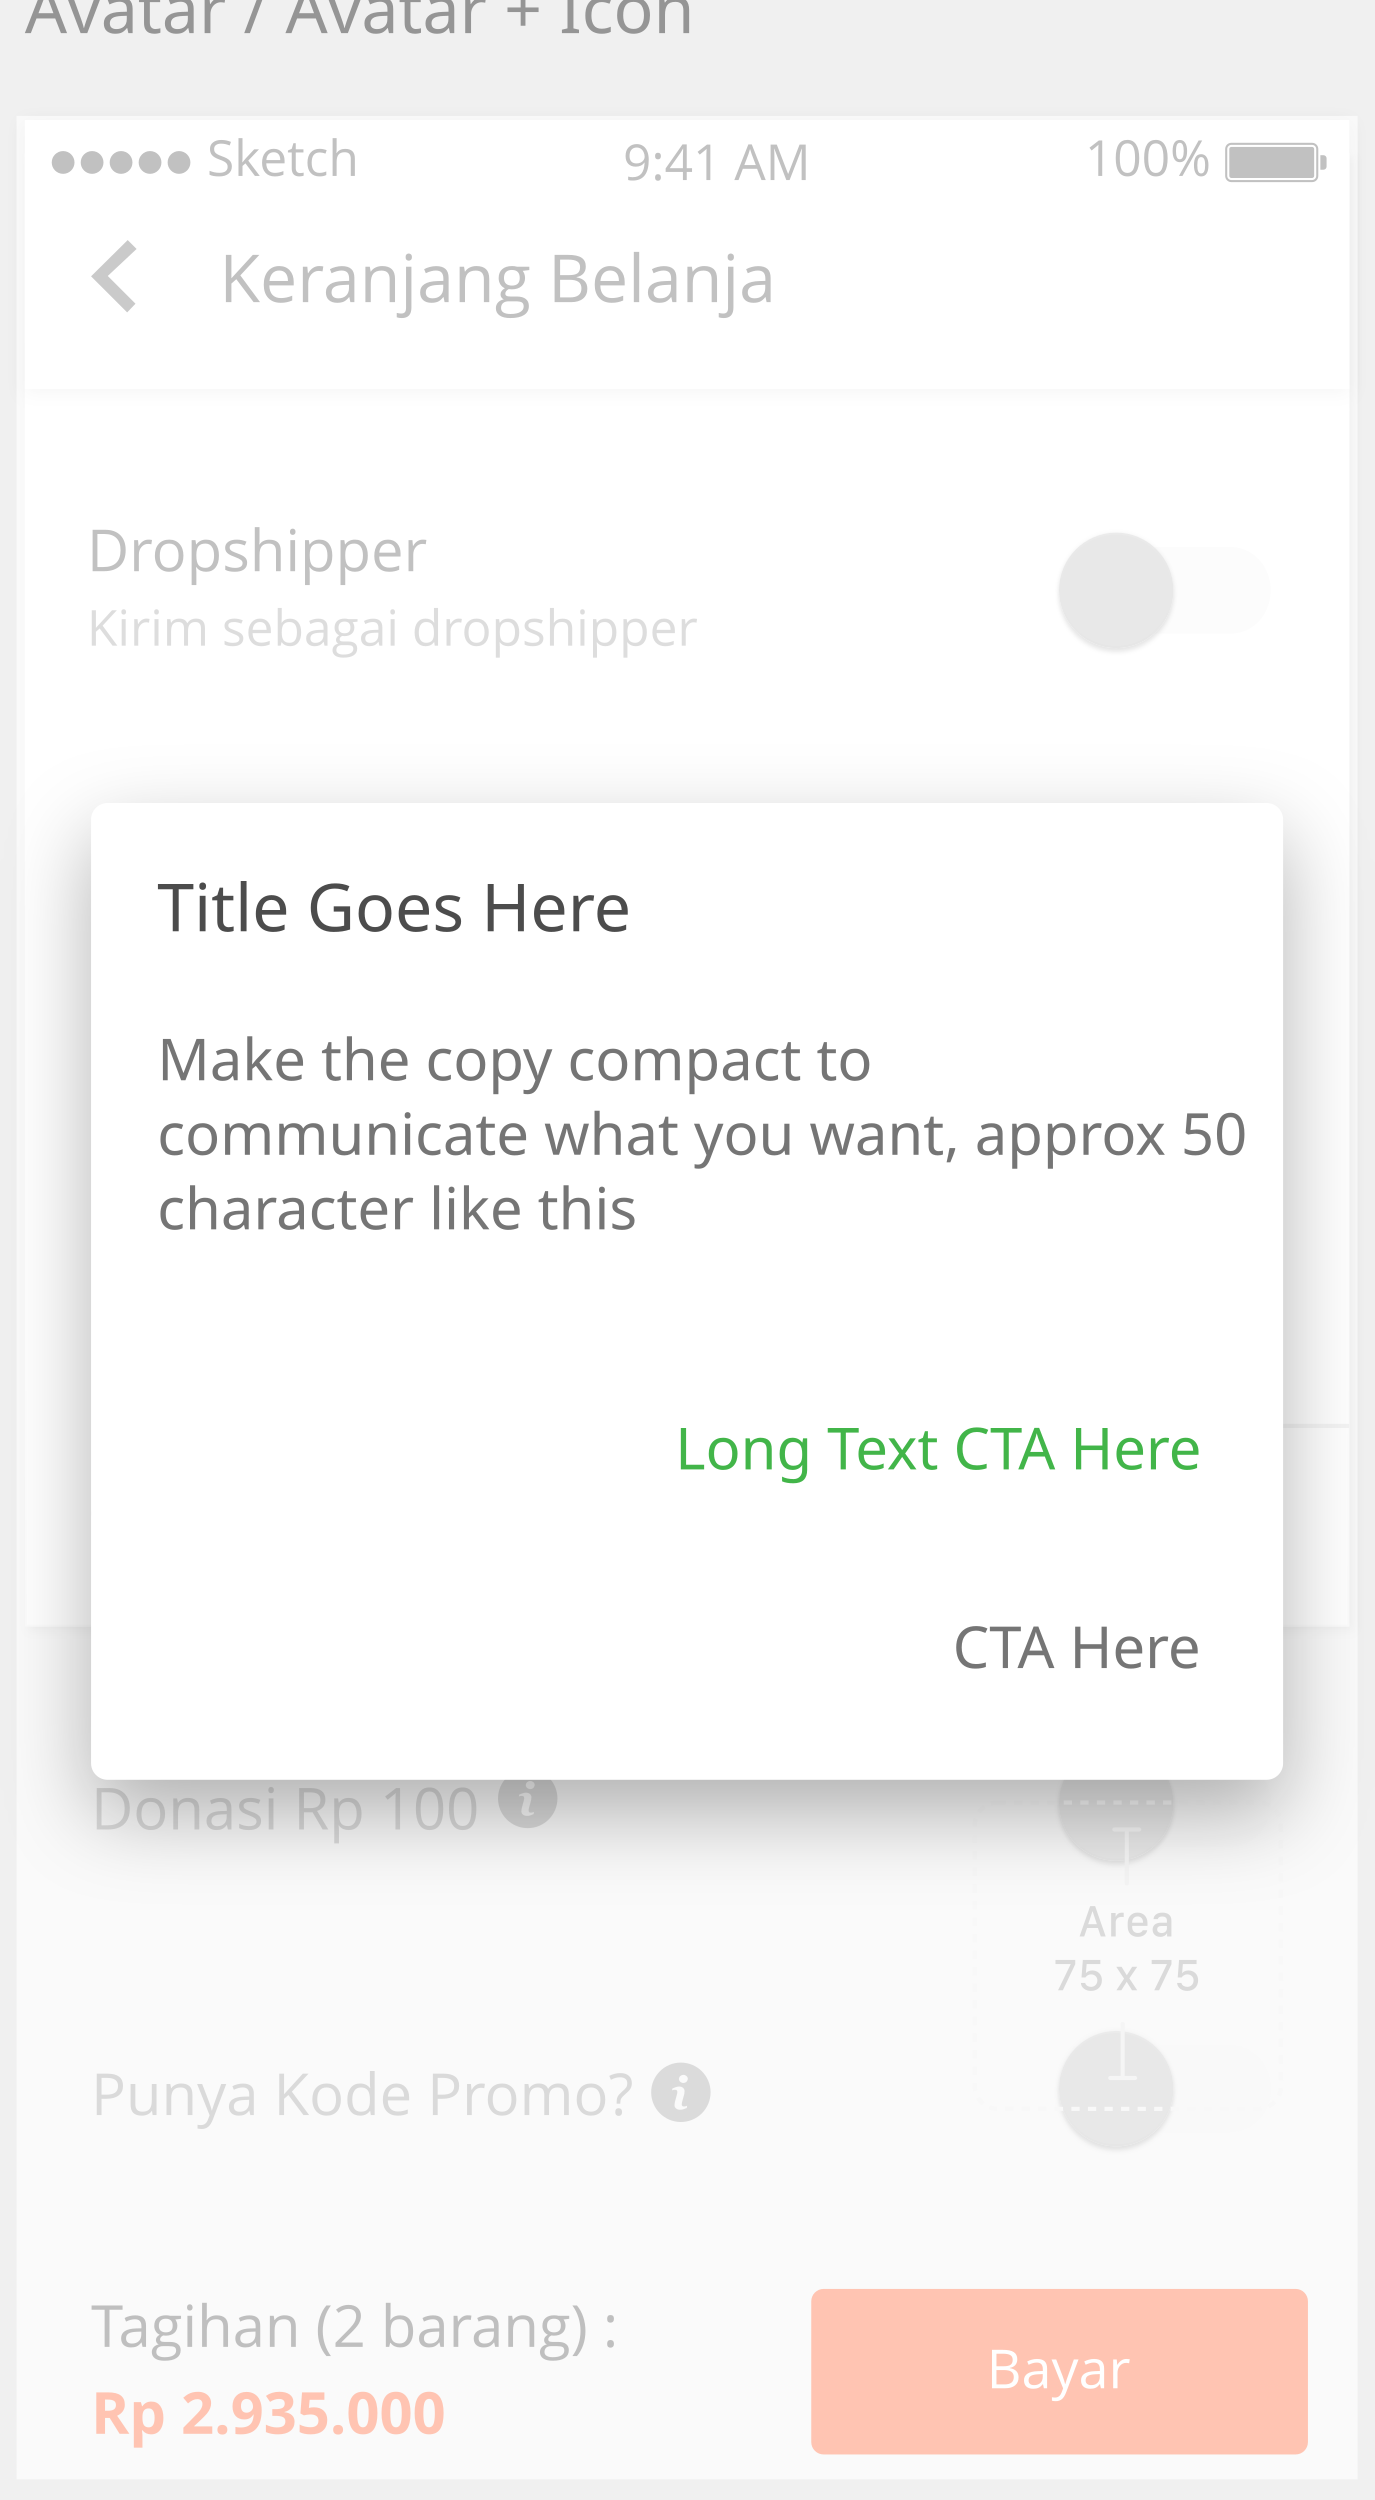
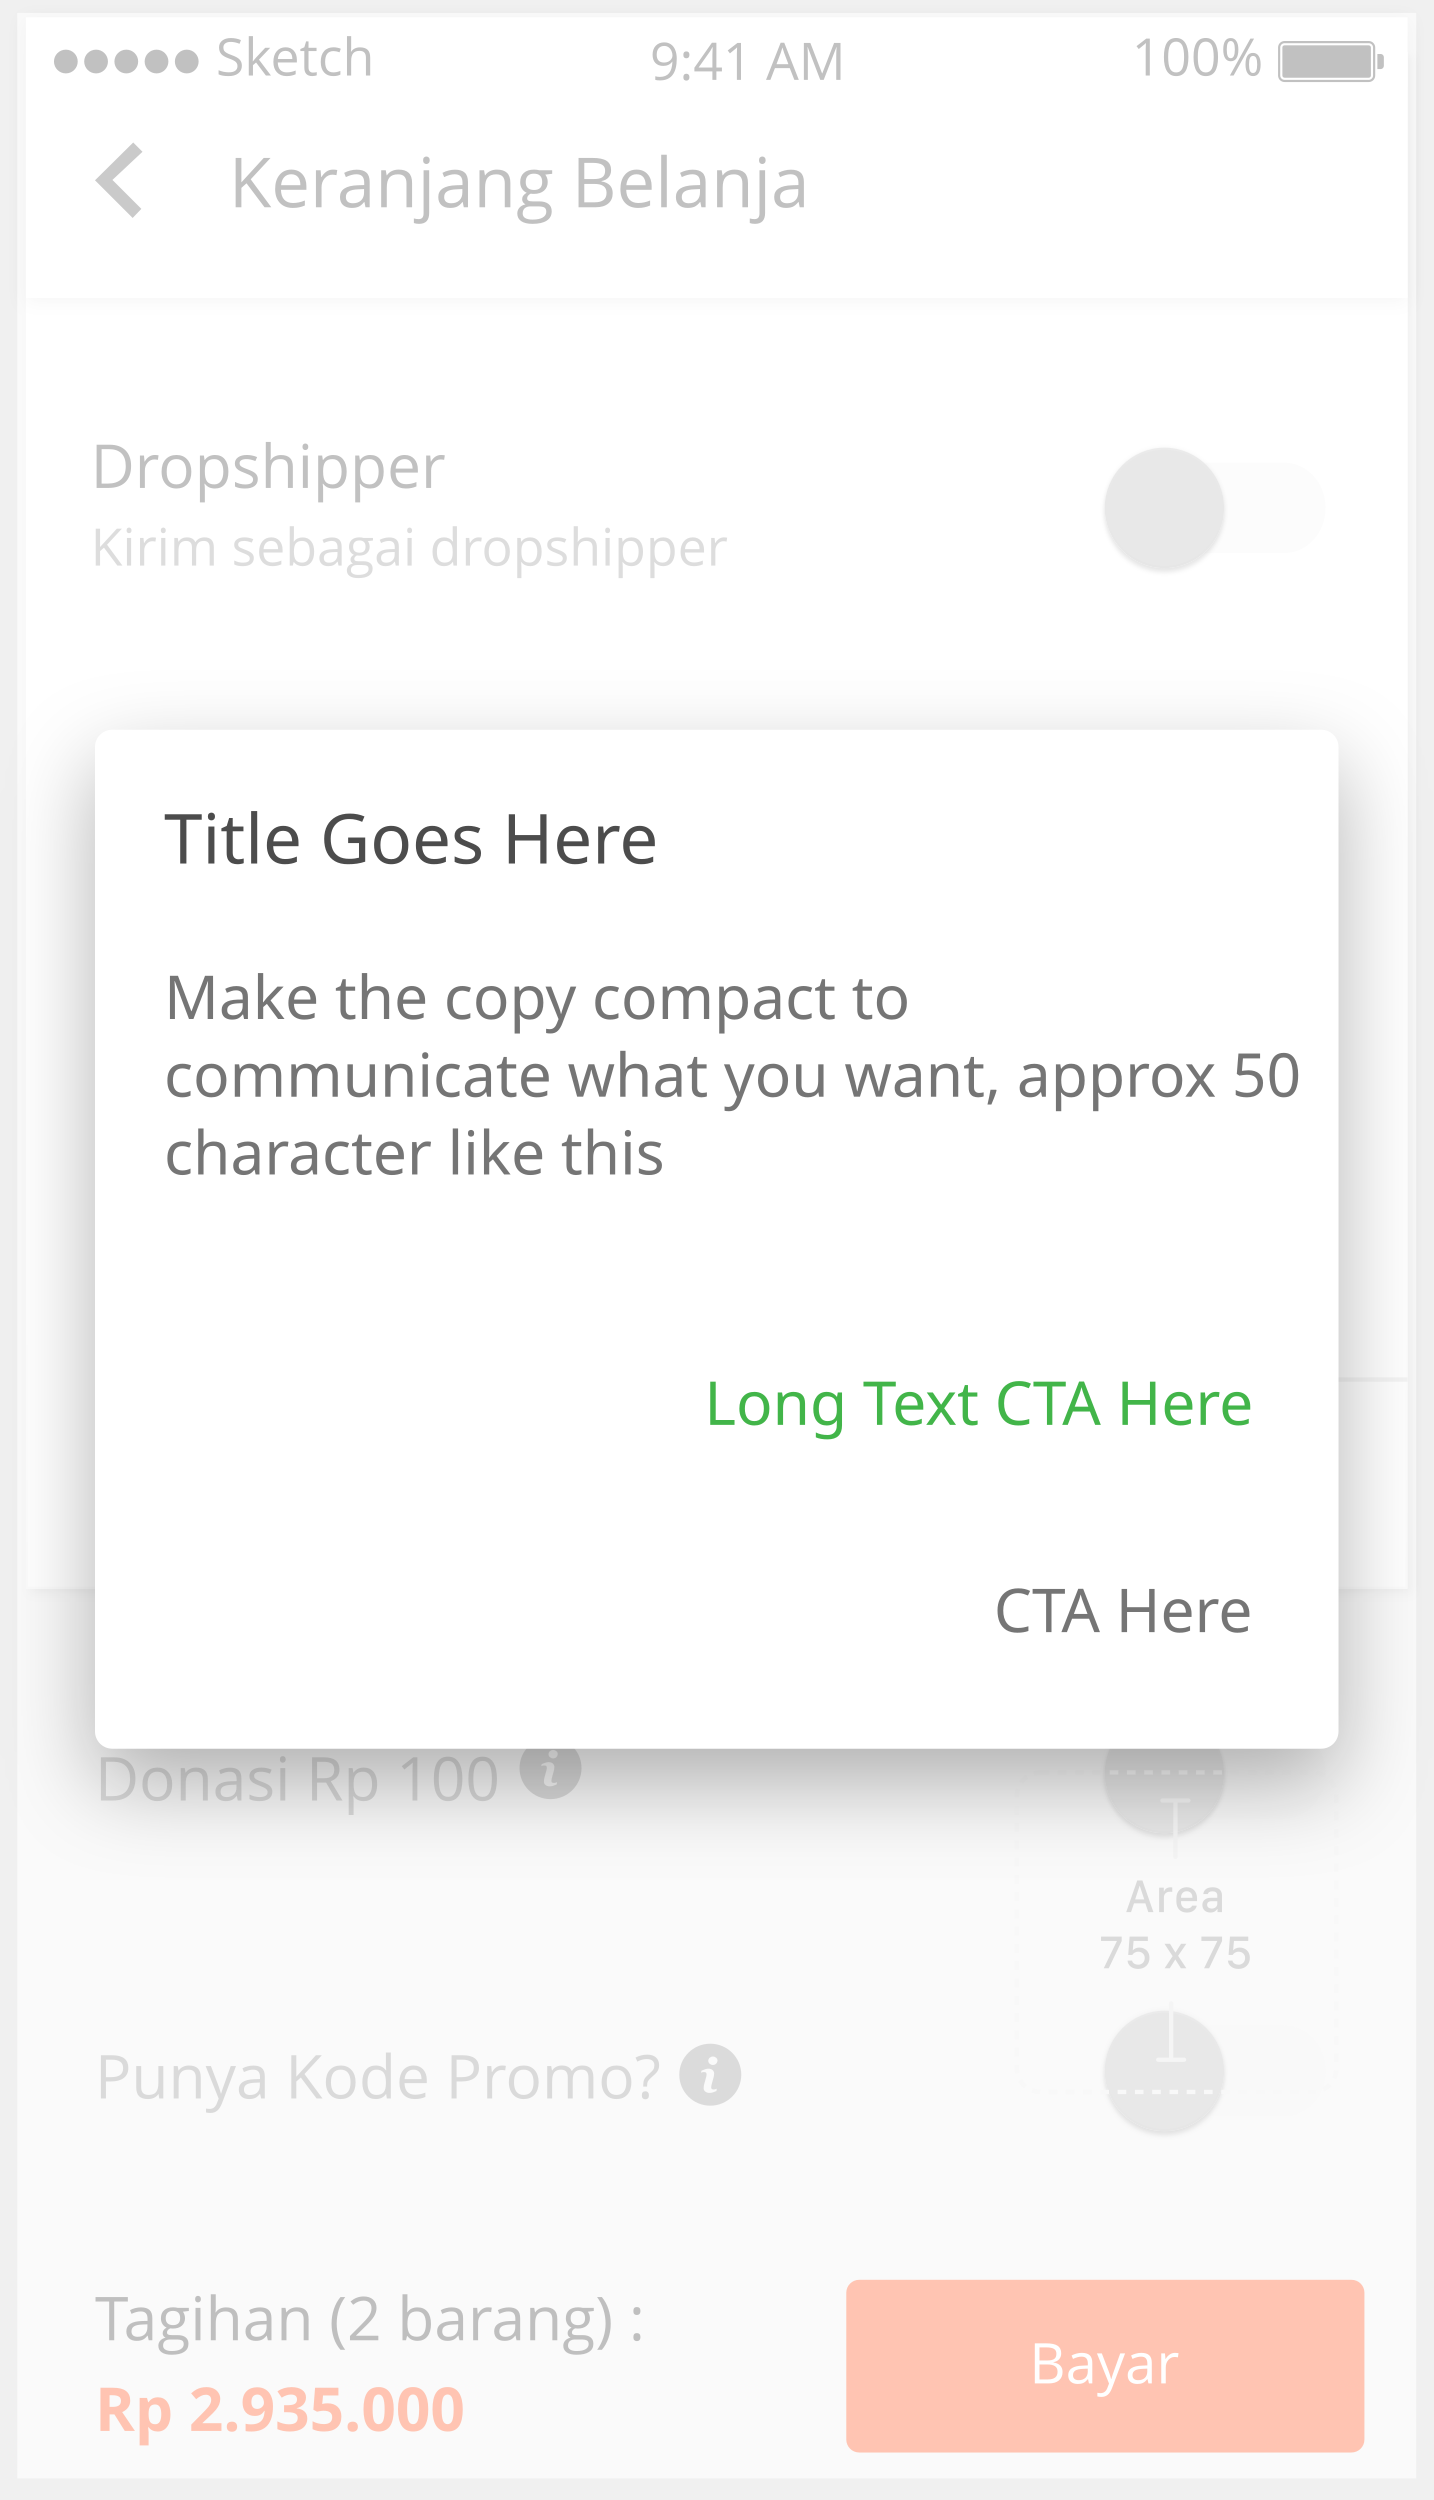
- <svg xmlns="http://www.w3.org/2000/svg" xmlns:xlink="http://www.w3.org/1999/xlink" width="332" height="604" viewBox="0 0 332 604">
+ <svg xmlns="http://www.w3.org/2000/svg" xmlns:xlink="http://www.w3.org/1999/xlink" width="332" height="579" viewBox="0 0 332 579">
  <defs>
    <linearGradient id="d" x1="50%" x2="50%" y1="0%" y2="99.021%">
      <stop offset="0%" stop-opacity="0" />
      <stop offset="80%" stop-opacity=".02" />
      <stop offset="100%" stop-opacity=".04" />
    </linearGradient>
    <linearGradient id="e" x1="50%" x2="50%" y1="0%" y2="100%">
      <stop offset="0%" stop-color="#FFF" stop-opacity=".12" />
      <stop offset="20%" stop-color="#FFF" stop-opacity=".06" />
      <stop offset="100%" stop-color="#FFF" stop-opacity="0" />
    </linearGradient>
    <ellipse id="c" cx="263.674" cy="475.626" rx="13.824" ry="13.95" />
    <filter id="b" width="121.7%" height="121.5%" x="-10.9%" y="-7.2%" filterUnits="objectBoundingBox">
      <feOffset dy="1" in="SourceAlpha" result="shadowOffsetOuter1" />
      <feGaussianBlur in="shadowOffsetOuter1" result="shadowBlurOuter1" stdDeviation=".5" />
      <feComposite in="shadowBlurOuter1" in2="SourceAlpha" operator="out" result="shadowBlurOuter1" />
      <feColorMatrix in="shadowBlurOuter1" result="shadowMatrixOuter1" values="0 0 0 0 0 0 0 0 0 0 0 0 0 0 0 0 0 0 0.238 0" />
      <feOffset in="SourceAlpha" result="shadowOffsetOuter2" />
      <feGaussianBlur in="shadowOffsetOuter2" result="shadowBlurOuter2" stdDeviation=".5" />
      <feComposite in="shadowBlurOuter2" in2="SourceAlpha" operator="out" result="shadowBlurOuter2" />
      <feColorMatrix in="shadowBlurOuter2" result="shadowMatrixOuter2" values="0 0 0 0 0 0 0 0 0 0 0 0 0 0 0 0 0 0 0.12 0" />
      <feMerge>
        <feMergeNode in="shadowMatrixOuter1" />
        <feMergeNode in="shadowMatrixOuter2" />
      </feMerge>
    </filter>
    <ellipse id="g" cx="263.674" cy="406.626" rx="13.824" ry="13.95" />
    <filter id="f" width="121.7%" height="121.5%" x="-10.9%" y="-7.2%" filterUnits="objectBoundingBox">
      <feOffset dy="1" in="SourceAlpha" result="shadowOffsetOuter1" />
      <feGaussianBlur in="shadowOffsetOuter1" result="shadowBlurOuter1" stdDeviation=".5" />
      <feComposite in="shadowBlurOuter1" in2="SourceAlpha" operator="out" result="shadowBlurOuter1" />
      <feColorMatrix in="shadowBlurOuter1" result="shadowMatrixOuter1" values="0 0 0 0 0 0 0 0 0 0 0 0 0 0 0 0 0 0 0.238 0" />
      <feOffset in="SourceAlpha" result="shadowOffsetOuter2" />
      <feGaussianBlur in="shadowOffsetOuter2" result="shadowBlurOuter2" stdDeviation=".5" />
      <feComposite in="shadowBlurOuter2" in2="SourceAlpha" operator="out" result="shadowBlurOuter2" />
      <feColorMatrix in="shadowBlurOuter2" result="shadowMatrixOuter2" values="0 0 0 0 0 0 0 0 0 0 0 0 0 0 0 0 0 0 0.12 0" />
      <feMerge>
        <feMergeNode in="shadowMatrixOuter1" />
        <feMergeNode in="shadowMatrixOuter2" />
      </feMerge>
    </filter>
    <linearGradient id="j" x1="50%" x2="50%" y1="0%" y2="100%">
      <stop offset="0%" stop-color="#FFF" stop-opacity=".8" />
      <stop offset="5%" stop-color="#FFF" stop-opacity=".4" />
      <stop offset="20%" stop-color="#FFF" stop-opacity="0" />
      <stop offset="100%" stop-color="#FFF" stop-opacity="0" />
    </linearGradient>
    <linearGradient id="k" x1="50%" x2="50%" y1="0%" y2="100%">
      <stop offset="0%" stop-opacity="0" />
      <stop offset="80%" stop-opacity="0" />
      <stop offset="95.026%" stop-opacity=".02" />
      <stop offset="100%" stop-opacity=".04" />
    </linearGradient>
    <path id="h" d="M0 8h320v356H0z" />
    <filter id="i" width="102.2%" height="102%" x="-.8%" y="-.7%" filterUnits="objectBoundingBox">
      <feOffset dx="1" dy="1" in="SourceAlpha" result="shadowOffsetOuter1" />
      <feGaussianBlur in="shadowOffsetOuter1" result="shadowBlurOuter1" stdDeviation="1" />
      <feComposite in="shadowBlurOuter1" in2="SourceAlpha" operator="out" result="shadowBlurOuter1" />
      <feColorMatrix in="shadowBlurOuter1" values="0 0 0 0 0 0 0 0 0 0 0 0 0 0 0 0 0 0 0.1 0" />
    </filter>
    <ellipse id="m" cx="263.674" cy="44.626" rx="13.824" ry="13.95" />
    <filter id="l" width="121.7%" height="121.5%" x="-10.9%" y="-7.2%" filterUnits="objectBoundingBox">
      <feOffset dy="1" in="SourceAlpha" result="shadowOffsetOuter1" />
      <feGaussianBlur in="shadowOffsetOuter1" result="shadowBlurOuter1" stdDeviation=".5" />
      <feComposite in="shadowBlurOuter1" in2="SourceAlpha" operator="out" result="shadowBlurOuter1" />
      <feColorMatrix in="shadowBlurOuter1" result="shadowMatrixOuter1" values="0 0 0 0 0 0 0 0 0 0 0 0 0 0 0 0 0 0 0.238 0" />
      <feOffset in="SourceAlpha" result="shadowOffsetOuter2" />
      <feGaussianBlur in="shadowOffsetOuter2" result="shadowBlurOuter2" stdDeviation=".5" />
      <feComposite in="shadowBlurOuter2" in2="SourceAlpha" operator="out" result="shadowBlurOuter2" />
      <feColorMatrix in="shadowBlurOuter2" result="shadowMatrixOuter2" values="0 0 0 0 0 0 0 0 0 0 0 0 0 0 0 0 0 0 0.12 0" />
      <feMerge>
        <feMergeNode in="shadowMatrixOuter1" />
        <feMergeNode in="shadowMatrixOuter2" />
      </feMerge>
    </filter>
    <ellipse id="o" cx="263.674" cy="113.626" rx="13.824" ry="13.95" />
    <filter id="n" width="121.7%" height="121.5%" x="-10.9%" y="-7.2%" filterUnits="objectBoundingBox">
      <feOffset dy="1" in="SourceAlpha" result="shadowOffsetOuter1" />
      <feGaussianBlur in="shadowOffsetOuter1" result="shadowBlurOuter1" stdDeviation=".5" />
      <feComposite in="shadowBlurOuter1" in2="SourceAlpha" operator="out" result="shadowBlurOuter1" />
      <feColorMatrix in="shadowBlurOuter1" result="shadowMatrixOuter1" values="0 0 0 0 0 0 0 0 0 0 0 0 0 0 0 0 0 0 0.238 0" />
      <feOffset in="SourceAlpha" result="shadowOffsetOuter2" />
      <feGaussianBlur in="shadowOffsetOuter2" result="shadowBlurOuter2" stdDeviation=".5" />
      <feComposite in="shadowBlurOuter2" in2="SourceAlpha" operator="out" result="shadowBlurOuter2" />
      <feColorMatrix in="shadowBlurOuter2" result="shadowMatrixOuter2" values="0 0 0 0 0 0 0 0 0 0 0 0 0 0 0 0 0 0 0.12 0" />
      <feMerge>
        <feMergeNode in="shadowMatrixOuter1" />
        <feMergeNode in="shadowMatrixOuter2" />
      </feMerge>
    </filter>
    <path id="q" d="M0 0h320v65H0z" />
    <filter id="p" width="104.1%" x="-2%" y="-8.5%" filterUnits="objectBoundingBox">
      <feOffset dy="1" in="SourceAlpha" result="shadowOffsetOuter1" />
      <feGaussianBlur in="shadowOffsetOuter1" result="shadowBlurOuter1" stdDeviation="2" />
      <feColorMatrix in="shadowBlurOuter1" values="0 0 0 0 0 0 0 0 0 0 0 0 0 0 0 0 0 0 0.1 0" />
    </filter>
    <rect id="a" width="75" height="75" rx="6" />
    <mask id="r" width="75" height="75" x="0" y="0" fill="#fff">
      <use xlink:href="#a" />
    </mask>
    <rect id="t" width="288" height="236" rx="4" />
    <filter id="s" width="123.6%" height="128.8%" x="-11.8%" y="-11%" filterUnits="objectBoundingBox">
      <feOffset dy="8" in="SourceAlpha" result="shadowOffsetOuter1" />
      <feGaussianBlur in="shadowOffsetOuter1" result="shadowBlurOuter1" stdDeviation="10" />
      <feColorMatrix in="shadowBlurOuter1" values="0 0 0 0 0 0 0 0 0 0 0 0 0 0 0 0 0 0 0.3 0" />
    </filter>
  </defs>
  <g fill="none" fill-rule="evenodd">
-     <g transform="translate(6 29)">
+     <g transform="translate(6 4)">
      <text fill="#000" fill-opacity=".7" font-family="OpenSans, Open Sans" font-size="14">
        <tspan x="16" y="538">Tagihan (2 barang) :</tspan>
      </text>
      <text fill="#FF5722" font-family="OpenSans-Bold, Open Sans" font-size="14" font-weight="bold">
        <tspan x="16" y="559">Rp 2.935.000</tspan>
      </text>
      <rect width="120" height="40" x="190" y="524" fill="#FF5722" rx="3" />
      <text fill="#FFF" font-family="OpenSans-Semibold, Open Sans" font-size="13" font-weight="500">
        <tspan x="232.381" y="548">Bayar</tspan>
      </text>
      <text fill="#000" fill-opacity=".38" font-family="OpenSans, Open Sans" font-size="14">
        <tspan x="16" y="482">Punya Kode Promo?</tspan>
      </text>
      <path fill="#999" fill-rule="nonzero" d="M158.5 469.321a7.179 7.179 0 1 0 0 14.358 7.179 7.179 0 0 0 0-14.358zm1.429 10.965c-.358.143-.643.25-.858.321a2.374 2.374 0 0 1-.75.107c-.428 0-.75-.107-1-.321a.964.964 0 0 1-.357-.786c0-.143 0-.25.036-.393 0-.143.036-.285.071-.428l.429-1.572.107-.428a1.34 1.34 0 0 0 .036-.357c0-.215-.036-.322-.143-.429-.071-.071-.25-.107-.464-.107-.107 0-.25 0-.357.036l-.322.107.107-.465c.286-.107.572-.214.822-.321.25-.071.5-.143.75-.143.428 0 .75.107 1 .322.214.214.357.464.357.785 0 .072 0 .179-.036.357 0 .179-.036.322-.071.465l-.429 1.571-.107.429c-.036.143-.036.285-.036.357 0 .214.036.357.143.428.107.072.25.108.5.108.107 0 .214-.036.357-.072s.25-.071.286-.107l-.071.536zm-.072-6.322a1.153 1.153 0 0 1-.75.286c-.286 0-.536-.107-.75-.286a.88.88 0 0 1-.321-.678c0-.286.107-.5.321-.715.214-.178.464-.285.75-.285s.536.107.75.285a.9.9 0 0 1 .322.715c-.036.25-.143.464-.322.678z" />
      <path fill="#EBEBEB" fill-opacity=".464" d="M301 475.626c0 5.836-4.286 10.475-9.677 10.475h-27.649c-5.391 0-9.677-4.64-9.677-10.475 0-5.837 4.286-10.475 9.677-10.475h27.649c5.391 0 9.677 4.638 9.677 10.475z" />
      <use fill="#000" filter="url(#b)" xlink:href="#c" />
      <use fill="#BDBDBD" xlink:href="#c" />
      <ellipse cx="263.674" cy="475.626" stroke="url(#d)" stroke-width=".5" rx="13.574" ry="13.7" />
      <ellipse cx="263.674" cy="475.626" stroke="url(#e)" stroke-width=".5" rx="13.574" ry="13.7" />
      <text fill="#000" fill-opacity=".38" font-family="OpenSans, Open Sans" font-size="14">
        <tspan x="16" y="413">Donasi Rp 100</tspan>
      </text>
      <path fill="#999" fill-rule="nonzero" d="M121.5 398.321a7.179 7.179 0 1 0 0 14.358 7.179 7.179 0 0 0 0-14.358zm1.429 10.965c-.358.143-.643.25-.858.321a2.374 2.374 0 0 1-.75.107c-.428 0-.75-.107-1-.321a.964.964 0 0 1-.357-.786c0-.143 0-.25.036-.393 0-.143.036-.285.071-.428l.429-1.572.107-.428c.036-.143.036-.25.036-.357 0-.215-.036-.322-.143-.429-.071-.071-.25-.107-.464-.107-.107 0-.25 0-.357.036l-.322.107.107-.465c.286-.107.572-.214.822-.321.25-.071.5-.143.75-.143.428 0 .75.107 1 .322.214.214.357.464.357.785 0 .072 0 .179-.036.357 0 .179-.036.322-.071.465l-.429 1.571-.107.429c-.036.143-.036.285-.036.357 0 .214.036.357.143.428.107.072.25.108.5.108.107 0 .214-.036.357-.072s.25-.071.286-.107l-.071.536zm-.072-6.322a1.153 1.153 0 0 1-.75.286c-.286 0-.536-.107-.75-.286a.88.88 0 0 1-.321-.678c0-.286.107-.5.321-.715.214-.178.464-.285.75-.285s.536.107.75.285a.9.9 0 0 1 .322.715c-.036.25-.143.464-.322.678z" />
      <path fill="#EBEBEB" fill-opacity=".464" d="M301 406.626c0 5.836-4.286 10.475-9.677 10.475h-27.649c-5.391 0-9.677-4.64-9.677-10.475 0-5.837 4.286-10.475 9.677-10.475h27.649c5.391 0 9.677 4.638 9.677 10.475z" />
      <use fill="#000" filter="url(#f)" xlink:href="#g" />
      <use fill="#BDBDBD" xlink:href="#g" />
      <ellipse cx="263.674" cy="406.626" stroke="url(#d)" stroke-width=".5" rx="13.574" ry="13.7" />
      <ellipse cx="263.674" cy="406.626" stroke="url(#e)" stroke-width=".5" rx="13.574" ry="13.7" />
      <use fill="#000" filter="url(#i)" xlink:href="#h" />
      <use fill="#FFF" xlink:href="#h" />
      <path stroke="url(#j)" stroke-width=".5" d="M.25 8.25h319.5v355.5H.25z" />
      <path stroke="url(#k)" stroke-width=".5" d="M.25 8.25h319.5v355.5H.25z" />
      <text fill="#000" fill-opacity=".54" font-family="Roboto-Regular, Roboto" font-size="12">
        <tspan x="16" y="236">Biaya Asuransi</tspan>
      </text>
      <text fill="#000" font-family="Roboto-Regular, Roboto" font-size="14" opacity=".38">
        <tspan x="240.111" y="236">Rp 15.000</tspan>
      </text>
      <text fill="#000" fill-opacity=".54" font-family="Roboto-Regular, Roboto" font-size="12">
        <tspan x="16" y="207">Total Belanja</tspan>
      </text>
      <text fill="#000" font-family="Roboto-Regular, Roboto" font-size="14" opacity=".38">
        <tspan x="220.595" y="207">Rp 2.820.000</tspan>
      </text>
      <text fill="#000" fill-opacity=".54" font-family="Roboto-Regular, Roboto" font-size="12">
        <tspan x="16" y="177">Jumlah Barang</tspan>
      </text>
      <text fill="#000" font-family="Roboto-Regular, Roboto" font-size="14" opacity=".38">
        <tspan x="260.421" y="177">2 (5kg)</tspan>
      </text>
      <text fill="#000" fill-opacity=".54" font-family="Roboto-Regular, Roboto" font-size="12">
        <tspan x="16" y="265">Ongkos Kirim</tspan>
      </text>
      <text fill="#000" font-family="Roboto-Regular, Roboto" font-size="14" opacity=".38">
        <tspan x="240.104" y="265">Rp 50.000</tspan>
      </text>
      <text fill="#000" fill-opacity=".54" font-family="Roboto-Regular, Roboto" font-size="12">
        <tspan x="16" y="297">Biaya Tambahan</tspan>
      </text>
      <path fill="#999" fill-rule="nonzero" d="M119.5 286.321a7.179 7.179 0 1 0 0 14.358 7.179 7.179 0 0 0 0-14.358zm1.429 10.965c-.358.143-.643.25-.858.321a2.374 2.374 0 0 1-.75.107c-.428 0-.75-.107-1-.321a.964.964 0 0 1-.357-.786c0-.143 0-.25.036-.393 0-.143.036-.285.071-.428l.429-1.572.107-.428c.036-.143.036-.25.036-.357 0-.215-.036-.322-.143-.429-.071-.071-.25-.107-.464-.107-.107 0-.25 0-.357.036l-.322.107.107-.465c.286-.107.572-.214.822-.321.25-.071.5-.143.75-.143.428 0 .75.107 1 .322.214.214.357.464.357.785 0 .072 0 .179-.036.357 0 .179-.036.322-.071.465l-.429 1.571-.107.429c-.036.143-.036.285-.036.357 0 .214.036.357.143.428.107.072.25.108.5.108.107 0 .214-.036.357-.072s.25-.071.286-.107l-.071.536zm-.072-6.322a1.153 1.153 0 0 1-.75.286c-.286 0-.536-.107-.75-.286a.88.88 0 0 1-.321-.678c0-.286.107-.5.321-.715.214-.178.464-.285.75-.285s.536.107.75.285a.9.9 0 0 1 .322.715c-.036.25-.143.464-.322.678z" />
      <text fill="#000" fill-opacity=".7" font-family="OpenSans-Semibold, Open Sans" font-size="14" font-weight="500">
        <tspan x="16" y="346.188">Total Pembayaaran:</tspan>
      </text>
      <text fill="#FF5722" font-family="OpenSans-Semibold, Open Sans" font-size="14" font-weight="500">
        <tspan x="210.881" y="345.316">Rp 2.935.000</tspan>
      </text>
      <path fill="#E0E0E0" d="M18 315h302v1H18z" />
      <text fill="#000" font-family="Roboto-Regular, Roboto" font-size="14" opacity=".38">
        <tspan x="240.104" y="297">Rp 50.000</tspan>
      </text>
      <text fill="#000" fill-opacity=".38" font-family="OpenSans, Open Sans" font-size="12">
        <tspan x="15" y="59">Kirimkan stok yang tersedia</tspan>
      </text>
      <text fill="#000" fill-opacity=".7" font-family="OpenSans, Open Sans" font-size="14">
        <tspan x="15" y="41">Kirim Stok Tersedia</tspan>
      </text>
      <text fill="#000" fill-opacity=".38" font-family="OpenSans, Open Sans" font-size="12">
        <tspan x="15" y="127">Kirim sebagai dropshipper</tspan>
      </text>
      <text fill="#000" fill-opacity=".7" font-family="OpenSans, Open Sans" font-size="14">
        <tspan x="15" y="109">Dropshipper</tspan>
      </text>
      <path fill="#EBEBEB" fill-opacity=".464" d="M301 44.626c0 5.836-4.286 10.475-9.677 10.475h-27.649c-5.391 0-9.677-4.64-9.677-10.475 0-5.837 4.286-10.475 9.677-10.475h27.649c5.391 0 9.677 4.638 9.677 10.475z" />
      <use fill="#000" filter="url(#l)" xlink:href="#m" />
      <use fill="#BDBDBD" xlink:href="#m" />
      <ellipse cx="263.674" cy="44.626" stroke="url(#d)" stroke-width=".5" rx="13.574" ry="13.7" />
      <ellipse cx="263.674" cy="44.626" stroke="url(#e)" stroke-width=".5" rx="13.574" ry="13.7" />
      <path fill="#EBEBEB" fill-opacity=".464" d="M301 113.626c0 5.836-4.286 10.475-9.677 10.475h-27.649c-5.391 0-9.677-4.64-9.677-10.475 0-5.837 4.286-10.475 9.677-10.475h27.649c5.391 0 9.677 4.638 9.677 10.475z" />
      <g>
        <use fill="#000" filter="url(#n)" xlink:href="#o" />
        <use fill="#BDBDBD" xlink:href="#o" />
        <ellipse cx="263.674" cy="113.626" stroke="url(#d)" stroke-width=".5" rx="13.574" ry="13.7" />
        <ellipse cx="263.674" cy="113.626" stroke="url(#e)" stroke-width=".5" rx="13.574" ry="13.7" />
      </g>
      <g>
        <use fill="#000" filter="url(#p)" xlink:href="#q" />
        <use fill="#FFF" xlink:href="#q" />
      </g>
      <text fill="#000" fill-opacity=".7" font-family="OpenSans-Semibold, Open Sans" font-size="16" font-weight="500">
        <tspan x="47" y="44">Keranjang Belanja</tspan>
      </text>
      <path fill="#666" d="M24.85 29L16 37.761l8.719 8.718 2.016-2.105-6.701-6.701L27 31.15z" />
      <path fill="#000" fill-opacity=".7" d="M291.494 5.5h19.512c.82 0 1.494.674 1.494 1.505v6.49c0 .837-.669 1.505-1.494 1.505h-19.512c-.82 0-1.494-.674-1.494-1.505v-6.49c0-.837.669-1.505 1.494-1.505zM313 8.5h.75c.417 0 .75.332.75.742v2.016a.748.748 0 0 1-.75.742H313V8.5zM291.508 6c-.557 0-1.008.457-1.008 1.008v6.484c0 .557.45 1.008 1.008 1.008h19.484c.557 0 1.008-.457 1.008-1.008V7.008c0-.557-.45-1.008-1.008-1.008h-19.484zm-.001.5h19.486c.277 0 .507.22.507.492v6.516a.497.497 0 0 1-.507.492h-19.486a.502.502 0 0 1-.507-.492V6.992c0-.276.227-.492.507-.492z" />
      <text fill="#000" fill-opacity=".7" font-family="OpenSans-Semibold, Open Sans" font-size="12" font-weight="500">
        <tspan x="256.109" y="13.5">100%</tspan>
      </text>
      <text fill="#000" fill-opacity=".7" font-family="OpenSans-Semibold, Open Sans" font-size="12" font-weight="500">
        <tspan x="144.514" y="14.5">9:41 AM</tspan>
      </text>
      <path fill="#FFF" d="M96.144 12.439L94.023 14.5l-2.163-2.095a2.857 2.857 0 0 1 2.128-.936c.864 0 1.638.376 2.156.97zm2.18-2.118l-1.09 1.058a4.417 4.417 0 0 0-3.246-1.402c-1.274 0-2.42.528-3.219 1.372l-1.09-1.056a5.979 5.979 0 0 1 4.309-1.809c1.713 0 3.257.708 4.335 1.837zm2.176-2.114l-1.088 1.057a7.539 7.539 0 0 0-5.424-2.272 7.54 7.54 0 0 0-5.398 2.245L87.5 8.182A9.1 9.1 0 0 1 93.988 5.5a9.1 9.1 0 0 1 6.512 2.707z" />
      <text fill="#000" fill-opacity=".7" font-family="OpenSans-Semibold, Open Sans" font-size="12" font-weight="500">
        <tspan x="44" y="13.5">Sketch</tspan>
      </text>
      <path fill="#000" fill-opacity=".7" d="M9.25 13a2.75 2.75 0 1 1 0-5.5 2.75 2.75 0 0 1 0 5.5zm7 0a2.75 2.75 0 1 1 0-5.5 2.75 2.75 0 0 1 0 5.5zm7 0a2.75 2.75 0 1 1 0-5.5 2.75 2.75 0 0 1 0 5.5zm7 0a2.75 2.75 0 1 1 0-5.5 2.75 2.75 0 0 1 0 5.5zm7 0a2.75 2.75 0 1 1 0-5.5 2.75 2.75 0 0 1 0 5.5z" />
      <g>
        <g transform="translate(229 406)">
          <use stroke="#EAEAEA" stroke-dasharray="2" stroke-width="2" mask="url(#r)" xlink:href="#a" />
          <path fill="#000" fill-opacity=".38" d="M26.945 32.853h-1.117l2.556-7.332h1.198l2.551 7.332h-1.181l-.688-2.046h-2.632l-.687 2.046zm2.03-6.08h-.043l-1.031 3.12h2.105l-1.03-3.12zm4.48 6.08h1.1v-3.395c0-.762.479-1.337 1.45-1.337.189 0 .388.01.484.038v-1.032a2.518 2.518 0 0 0-.376-.032c-.972 0-1.385.586-1.52.967h-.053v-.88h-1.085v5.671zm6.461.097c-1.536 0-2.465-.951-2.465-2.546v-.779c0-1.6 1.02-2.54 2.39-2.54 1.396 0 2.39.982 2.39 2.54v.671h-3.706v.28c0 .821.494 1.434 1.38 1.434.645 0 1.08-.301 1.171-.65h1.085c-.08.65-.768 1.59-2.245 1.59zm-1.391-3.422h2.637v-.08c0-.865-.52-1.44-1.316-1.44-.795 0-1.321.575-1.321 1.44v.08zm6.8 3.416c-1.096 0-1.853-.682-1.853-1.74 0-.999.693-1.676 1.998-1.676h1.455v-.537c0-.66-.435-.967-1.122-.967-.682 0-.978.269-1.08.645h-1.036c.075-.945.81-1.574 2.148-1.574 1.192 0 2.175.5 2.175 1.912v3.846h-1.036v-.736h-.049c-.263.435-.762.827-1.6.827zm.322-.913c.72 0 1.278-.467 1.278-1.1v-.613h-1.321c-.725 0-1.037.354-1.037.827 0 .602.516.886 1.08.886zM20 38.521v1h3.663v.064l-3.04 6.268h1.16l2.997-6.3V38.52H20zm6.14 5.549c.064 1.106 1.041 1.933 2.443 1.933 1.568 0 2.637-1.03 2.637-2.572 0-1.504-1.069-2.369-2.342-2.369-.816 0-1.32.387-1.477.623h-.053l.188-2.17h3.308v-.994h-4.227l-.322 4.238h.945c.188-.327.645-.746 1.38-.746.8 0 1.505.553 1.505 1.45 0 1.01-.752 1.563-1.494 1.563-.655 0-1.316-.29-1.45-.956H26.14zm12.358 1.783h1.257l-1.907-2.884 1.902-2.788h-1.22l-1.273 2.014h-.048l-1.235-2.014H34.69l1.885 2.863-1.853 2.809h1.193l1.273-2.02h.037l1.273 2.02zm4.748-7.332v1h3.663v.064l-3.04 6.268h1.16l2.997-6.3V38.52h-4.78zm6.14 5.549c.064 1.106 1.041 1.933 2.443 1.933 1.568 0 2.637-1.03 2.637-2.572 0-1.504-1.069-2.369-2.341-2.369-.817 0-1.322.387-1.478.623h-.053l.188-2.17h3.308v-.994h-4.227l-.322 4.238h.945c.188-.327.645-.746 1.38-.746.801 0 1.505.553 1.505 1.45 0 1.01-.752 1.563-1.494 1.563-.655 0-1.315-.29-1.45-.956h-1.042z" />
          <path stroke="#E1E1E1" stroke-linecap="round" stroke-linejoin="round" d="M37.235 7v13.038M40.235 7h-6M36.235 67.038V54M33.235 67.038h6" />
        </g>
      </g>
    </g>
    <g>
-       <path fill="#FFF" fill-opacity=".65" d="M4 28h324v571H4z" />
-       <g transform="translate(22 194)">
+       <path fill="#FFF" fill-opacity=".65" d="M4 3h324v571H4z" />
+       <g transform="translate(22 169)">
        <use fill="#000" filter="url(#s)" xlink:href="#t" />
        <use fill="#FFF" xlink:href="#t" />
      </g>
-       <g transform="translate(146 326)">
+       <g transform="translate(146 301)">
        <rect width="160" height="48" rx="2" />
        <text fill="#42B549" font-family="SanFranciscoText-Medium, San Francisco Text" font-size="14" font-weight="400">
          <tspan x="17.133" y="29">Long Text CTA Here</tspan>
        </text>
      </g>
-       <g transform="translate(213 374)">
+       <g transform="translate(213 349)">
        <rect width="93" height="48" rx="2" />
        <text fill="#000" fill-opacity=".54" font-family="SanFranciscoText-Medium, San Francisco Text" font-size="14" font-weight="400">
          <tspan x="17.164" y="29">CTA Here</tspan>
        </text>
      </g>
      <g fill="#000">
-         <text fill-opacity=".7" font-family="SanFranciscoText-Semibold, San Francisco Text" font-size="16" font-weight="500" transform="translate(38 210)">
+         <text fill-opacity=".7" font-family="SanFranciscoText-Semibold, San Francisco Text" font-size="16" font-weight="500" transform="translate(38 185)">
          <tspan x="0" y="15">Title Goes Here</tspan>
        </text>
-         <text fill-opacity=".541" font-family="SanFranciscoText-Regular, San Francisco Text" font-size="14" transform="translate(38 210)">
+         <text fill-opacity=".541" font-family="SanFranciscoText-Regular, San Francisco Text" font-size="14" transform="translate(38 185)">
          <tspan x="0" y="51">Make the copy compact to </tspan>
          <tspan x="0" y="69">communicate what you want, approx 50 </tspan>
          <tspan x="0" y="87">character like this</tspan>
        </text>
      </g>
    </g>
-     <text fill="#000" fill-opacity=".38" font-family="ProximaNova-Semibold, Proxima Nova" font-size="16" font-weight="500" transform="translate(6 -8)">
-       <tspan x="0" y="16">Avatar / Avatar + Icon</tspan>
-     </text>
  </g>
</svg>
